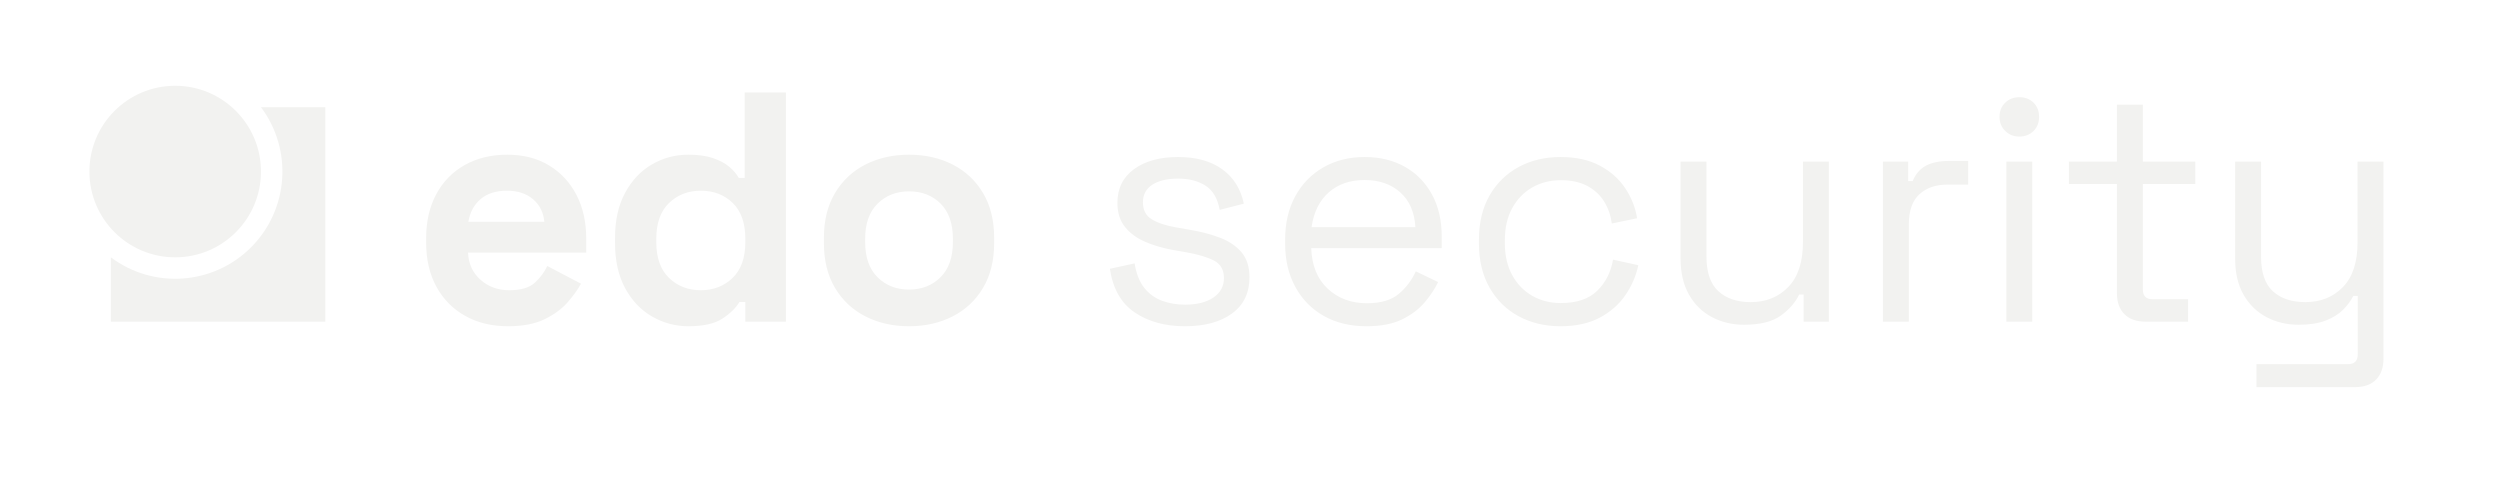
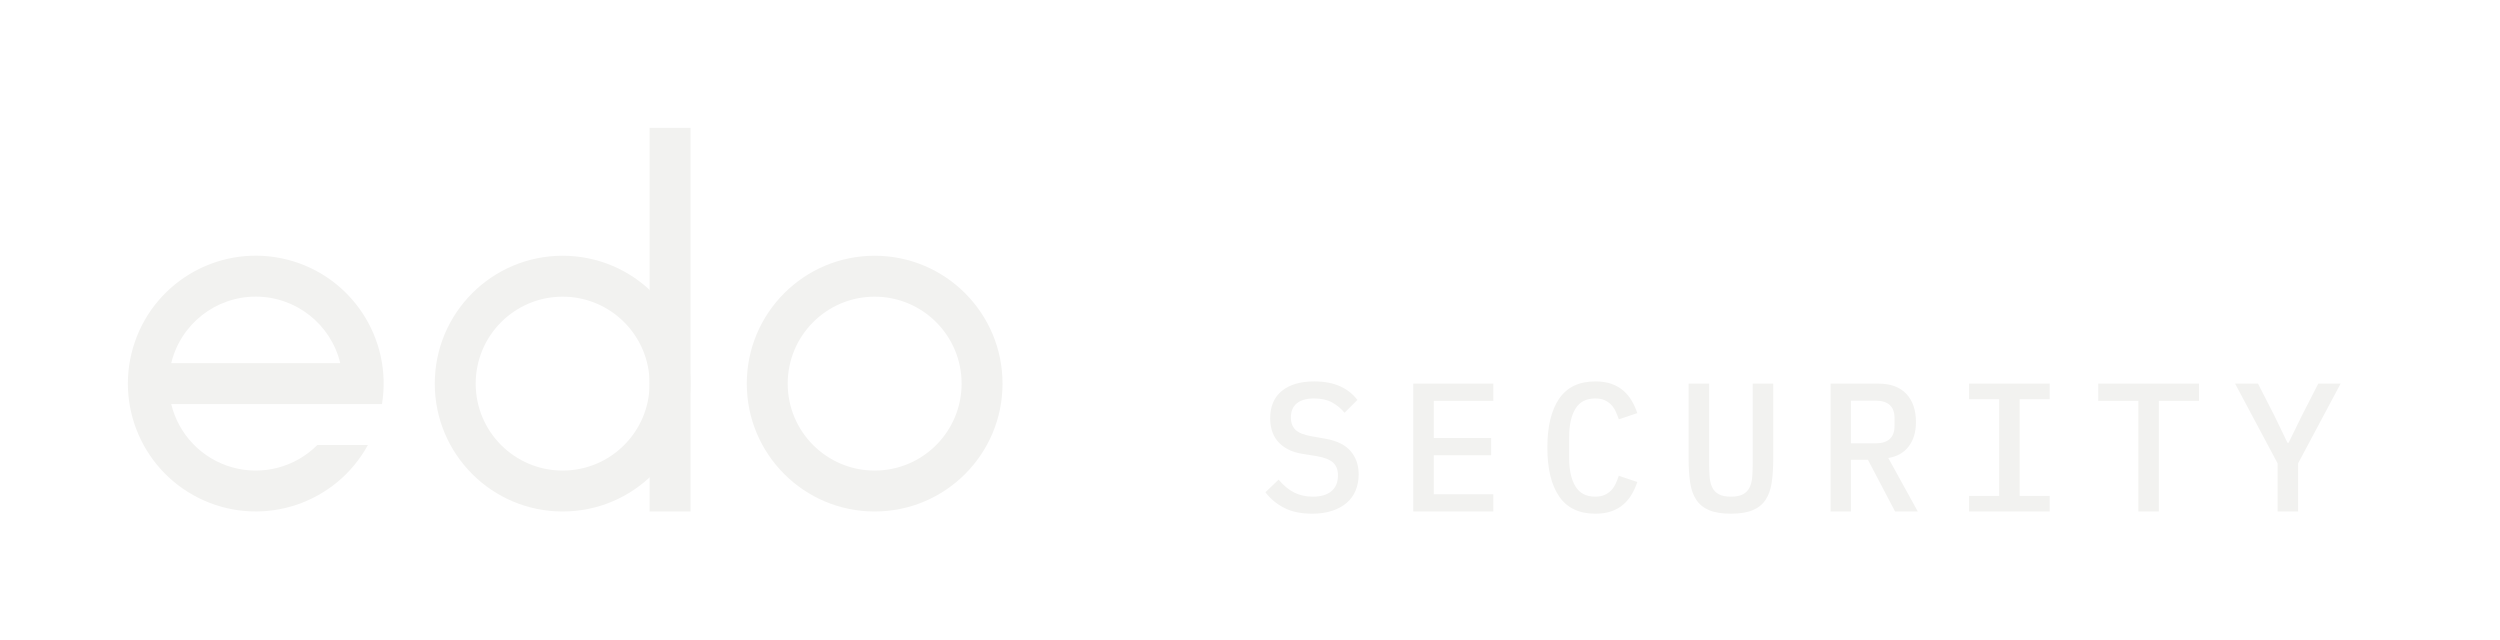
- <svg xmlns="http://www.w3.org/2000/svg" viewBox="0 0 761.4 145.5" width="761" height="145" role="img" aria-label="edo security">
-   <g transform="translate(21.288,21.288) scale(0.81875)">
-     <path fill="#F2F2F0" d="M6 38a32 32 0 1 0 64 0a32 32 0 1 0 -64 0Z" />
-     <path fill="#F2F2F0" d="M70 14H94V94H14V70A40 40 0 0 0 70 14Z" />
+ <svg xmlns="http://www.w3.org/2000/svg" viewBox="-50 -100 977.53 250" role="img" aria-label="edo security">
+   <g transform="translate(0,0) scale(1)" fill="#F2F2F0">
+     <path fill-rule="evenodd" d="M99.36 58A50 50 0 1 0 93.86 74L74.08 74A34 34 0 0 1 16.95 58ZM16.95 42A34 34 0 0 1 83.05 42Z" />
+     <path fill-rule="evenodd" d="M120 50a50 50 0 1 0 100 0a50 50 0 1 0 -100 0ZM136 50a34 34 0 1 0 68 0a34 34 0 1 0 -68 0Z" />
+     <path d="M204 -50H220V100H204Z" />
+     <path fill-rule="evenodd" d="M242 50a50 50 0 1 0 100 0a50 50 0 1 0 -100 0ZM258 50a34 34 0 1 0 68 0a34 34 0 1 0 -68 0Z" />
  </g>
-   <path fill="#F2F2F0" d="M154.05 99.65Q146.65 99.65 141 96.5Q135.35 93.35 132.2 87.6Q129.05 81.85 129.05 74.05V72.85Q129.05 65.05 132.15 59.3Q135.25 53.55 140.85 50.4Q146.45 47.25 153.85 47.25Q161.15 47.25 166.55 50.5Q171.95 53.75 174.95 59.5Q177.95 65.25 177.95 72.85V77.15H141.85Q142.05 82.25 145.65 85.45Q149.25 88.65 154.45 88.65Q159.75 88.65 162.25 86.35Q164.75 84.05 166.05 81.25L176.35 86.65Q174.95 89.25 172.3 92.3Q169.65 95.35 165.25 97.5Q160.85 99.65 154.05 99.65ZM141.95 67.75H165.15Q164.75 63.45 161.7 60.85Q158.65 58.25 153.75 58.25Q148.65 58.25 145.65 60.85Q142.65 63.45 141.95 67.75ZM209.15 99.65Q203.25 99.65 198.1 96.7Q192.95 93.75 189.85 88.05Q186.75 82.35 186.75 74.25V72.65Q186.75 64.55 189.85 58.85Q192.95 53.15 198.05 50.2Q203.15 47.25 209.15 47.25Q213.65 47.25 216.7 48.3Q219.75 49.35 221.65 50.95Q223.55 52.55 224.55 54.35H226.35V28.25H238.95V98.25H226.55V92.25H224.75Q223.05 95.05 219.5 97.35Q215.95 99.65 209.15 99.65ZM212.95 88.65Q218.75 88.65 222.65 84.9Q226.55 81.15 226.55 73.95V72.95Q226.55 65.75 222.7 62Q218.85 58.25 212.95 58.25Q207.15 58.25 203.25 62Q199.35 65.75 199.35 72.95V73.95Q199.35 81.15 203.25 84.9Q207.15 88.65 212.95 88.65ZM276.55 99.65Q269.15 99.65 263.25 96.65Q257.35 93.65 253.95 87.95Q250.55 82.25 250.55 74.25V72.65Q250.55 64.65 253.95 58.95Q257.35 53.25 263.25 50.25Q269.15 47.25 276.55 47.25Q283.95 47.25 289.85 50.25Q295.75 53.25 299.15 58.95Q302.55 64.65 302.55 72.65V74.25Q302.55 82.25 299.15 87.95Q295.75 93.65 289.85 96.65Q283.95 99.65 276.55 99.65ZM276.55 88.45Q282.35 88.45 286.15 84.7Q289.95 80.95 289.95 73.95V72.95Q289.95 65.95 286.2 62.2Q282.45 58.45 276.55 58.45Q270.75 58.45 266.95 62.2Q263.15 65.95 263.15 72.95V73.95Q263.15 80.95 266.95 84.7Q270.75 88.45 276.55 88.45Z" />
-   <path fill="#F2F2F0" d="M360.805 99.65Q351.744 99.65 345.509 95.45Q339.273 91.25 337.902 82.101L345.455 80.45Q346.226 85.228 348.444 87.974Q350.662 90.719 353.893 91.889Q357.124 93.058 360.805 93.058Q366.341 93.058 369.542 90.869Q372.742 88.68 372.742 84.96Q372.742 81.169 369.713 79.599Q366.683 78.03 361.36 77.088L357.282 76.375Q352.508 75.517 348.634 73.838Q344.76 72.159 342.48 69.272Q340.199 66.385 340.199 61.982Q340.199 55.363 345.28 51.662Q350.36 47.96 358.734 47.96Q367.034 47.96 372.214 51.696Q377.395 55.431 378.811 62.212L371.442 64.108Q370.5 58.888 367.127 56.72Q363.754 54.552 358.734 54.552Q353.785 54.552 350.891 56.405Q347.997 58.259 347.997 61.808Q347.997 65.344 350.707 66.991Q353.417 68.638 358.095 69.451L362.173 70.164Q367.347 71.022 371.507 72.601Q375.666 74.18 378.103 77.053Q380.54 79.925 380.54 84.699Q380.54 91.86 375.209 95.755Q369.879 99.65 360.805 99.65ZM416.286 99.65Q408.815 99.65 403.236 96.5Q397.657 93.35 394.543 87.636Q391.428 81.921 391.428 74.405V73.205Q391.428 65.618 394.528 59.939Q397.628 54.26 403.122 51.11Q408.615 47.96 415.731 47.96Q422.676 47.96 427.97 50.926Q433.263 53.892 436.263 59.358Q439.263 64.824 439.263 72.282V75.801H399.4Q399.671 83.741 404.442 88.184Q409.214 92.626 416.402 92.626Q422.767 92.626 426.155 89.758Q429.542 86.89 431.339 82.883L438.16 86.153Q436.689 89.25 434.039 92.371Q431.389 95.492 427.131 97.571Q422.873 99.65 416.286 99.65ZM399.5 69.383H431.22Q430.82 62.527 426.599 58.755Q422.377 54.984 415.702 54.984Q409.04 54.984 404.762 58.755Q400.484 62.527 399.5 69.383ZM475.547 99.65Q468.418 99.65 462.781 96.614Q457.144 93.579 453.886 87.879Q450.628 82.179 450.628 74.363V73.247Q450.628 65.36 453.886 59.696Q457.144 54.031 462.781 50.996Q468.418 47.96 475.547 47.96Q482.576 47.96 487.499 50.567Q492.421 53.173 495.287 57.452Q498.153 61.731 498.94 66.663L491.213 68.269Q490.742 64.63 488.916 61.626Q487.09 58.623 483.795 56.832Q480.499 55.042 475.634 55.042Q470.769 55.042 466.902 57.26Q463.036 59.478 460.789 63.58Q458.542 67.682 458.542 73.376V74.234Q458.542 79.928 460.789 84.03Q463.036 88.132 466.902 90.35Q470.769 92.568 475.634 92.568Q482.967 92.568 486.805 88.766Q490.642 84.964 491.584 79.312L499.311 81.005Q498.295 85.879 495.358 90.158Q492.421 94.437 487.499 97.043Q482.576 99.65 475.547 99.65ZM531.586 99.192Q526.212 99.192 521.791 96.862Q517.37 94.531 514.793 90.009Q512.215 85.486 512.215 78.96V49.36H520.129V78.386Q520.129 85.619 523.766 88.952Q527.404 92.284 533.64 92.284Q540.647 92.284 545.125 87.653Q549.603 83.022 549.603 73.921V49.36H557.517V98.25H549.803V89.975H548.429Q546.803 93.469 542.935 96.33Q539.067 99.192 531.586 99.192ZM574.028 98.25V49.36H581.742V55.315H583.116Q584.429 52.102 587.121 50.631Q589.813 49.16 594.278 49.16H600.065V56.384H593.723Q588.426 56.384 585.184 59.324Q581.942 62.265 581.942 68.488V98.25ZM611.728 98.25V49.36H619.642V98.25ZM615.685 41.714Q613.137 41.714 611.391 40.011Q609.644 38.308 609.644 35.702Q609.644 33.025 611.391 31.358Q613.137 29.69 615.685 29.69Q618.333 29.69 620.029 31.358Q621.726 33.025 621.726 35.702Q621.726 38.308 620.029 40.011Q618.333 41.714 615.685 41.714ZM654.234 98.25Q650.044 98.25 647.775 95.946Q645.506 93.641 645.506 89.606V56.21H630.834V49.36H645.506V31.972H653.42V49.36H669.434V56.21H653.42V88.4Q653.42 91.4 656.362 91.4H667.24V98.25ZM688.125 118.25V111.226H716.119Q719.061 111.226 719.061 108.226V90.401H717.687Q716.603 92.598 714.584 94.617Q712.564 96.637 709.274 97.914Q705.983 99.192 700.986 99.192Q695.612 99.192 691.191 96.862Q686.77 94.531 684.193 90.044Q681.615 85.557 681.615 79.031V49.36H689.529V78.457Q689.529 85.69 693.166 88.987Q696.804 92.284 703.04 92.284Q710.047 92.284 714.525 87.689Q719.003 83.093 719.003 73.992V49.36H726.917V109.606Q726.917 113.641 724.662 115.946Q722.408 118.25 718.189 118.25Z" />
+   <path fill="#F2F2F0" d="M463.06 100.86Q456.542 100.86 452.1 98.567Q447.659 96.275 444.794 92.479L449.951 87.536Q452.817 90.974 456.04 92.586Q459.264 94.198 463.347 94.198Q468.074 94.198 470.617 92.049Q473.16 89.9 473.16 85.888Q473.16 82.665 471.298 80.91Q469.436 79.155 464.923 78.367L459.479 77.507Q455.897 76.934 453.461 75.609Q451.026 74.284 449.521 72.457Q448.017 70.63 447.337 68.374Q446.656 66.117 446.656 63.61Q446.656 56.519 451.241 52.83Q455.825 49.14 463.848 49.14Q469.794 49.14 473.984 51.039Q478.175 52.937 480.754 56.375L475.739 61.39Q473.662 58.883 470.832 57.342Q468.003 55.802 463.848 55.802Q459.407 55.802 457.079 57.701Q454.751 59.599 454.751 63.252Q454.751 66.332 456.577 68.087Q458.404 69.842 463.06 70.63L468.361 71.562Q475.095 72.779 478.175 76.468Q481.255 80.158 481.255 85.458Q481.255 88.897 480.073 91.762Q478.891 94.628 476.563 96.633Q474.235 98.639 470.832 99.749Q467.43 100.86 463.06 100.86ZM502.602 100.0V50.0H533.905V56.734H510.625V71.275H533.046V78.009H510.625V93.266H533.905V100.0ZM573.805 100.86Q564.278 100.86 559.658 94.126Q555.037 87.393 555.037 75.0Q555.037 62.607 559.658 55.874Q564.278 49.14 573.805 49.14Q577.458 49.14 580.145 50.107Q582.831 51.074 584.765 52.758Q586.699 54.441 588.024 56.698Q589.35 58.954 590.209 61.533L582.974 63.968Q582.401 62.249 581.685 60.745Q580.968 59.241 579.894 58.166Q578.819 57.092 577.351 56.447Q575.883 55.802 573.734 55.802Q568.433 55.802 565.997 59.85Q563.562 63.897 563.562 70.774V79.226Q563.562 86.103 565.997 90.15Q568.433 94.198 573.734 94.198Q575.883 94.198 577.351 93.553Q578.819 92.908 579.894 91.834Q580.968 90.759 581.685 89.255Q582.401 87.751 582.974 86.032L590.209 88.467Q589.35 91.046 588.024 93.302Q586.699 95.559 584.765 97.242Q582.831 98.926 580.145 99.893Q577.458 100.86 573.805 100.86ZM618.289 50.0V80.731Q618.289 83.811 618.468 86.318Q618.648 88.825 619.507 90.58Q620.367 92.335 622.086 93.266Q623.805 94.198 626.814 94.198Q629.822 94.198 631.542 93.266Q633.261 92.335 634.12 90.58Q634.98 88.825 635.159 86.318Q635.338 83.811 635.338 80.731V50.0H643.361V79.298Q643.361 84.67 642.752 88.718Q642.143 92.765 640.352 95.451Q638.562 98.138 635.302 99.499Q632.043 100.86 626.814 100.86Q621.585 100.86 618.325 99.499Q615.066 98.138 613.275 95.451Q611.484 92.765 610.875 88.718Q610.266 84.67 610.266 79.298V50.0ZM673.734 100.0H665.782V50.0H684.479Q691.642 50.0 695.403 54.011Q699.163 58.023 699.163 65.043Q699.163 70.774 696.37 74.499Q693.576 78.223 688.347 79.083L699.88 100.0H690.997L680.395 79.799H673.734ZM683.332 73.352Q690.782 73.352 690.782 66.547V63.467Q690.782 56.662 683.332 56.662H673.734V73.352ZM719.937 100.0V93.911H731.685V56.089H719.937V50.0H751.456V56.089H739.708V93.911H751.456V100.0ZM794.149 56.734V100.0H786.126V56.734H770.438V50.0H809.837V56.734ZM840.567 100.0V81.16L823.948 50.0H832.903L839.278 62.464L844.436 73.138H844.865L850.095 62.464L856.47 50.0H865.209L848.59 81.16V100.0Z" />
</svg>
